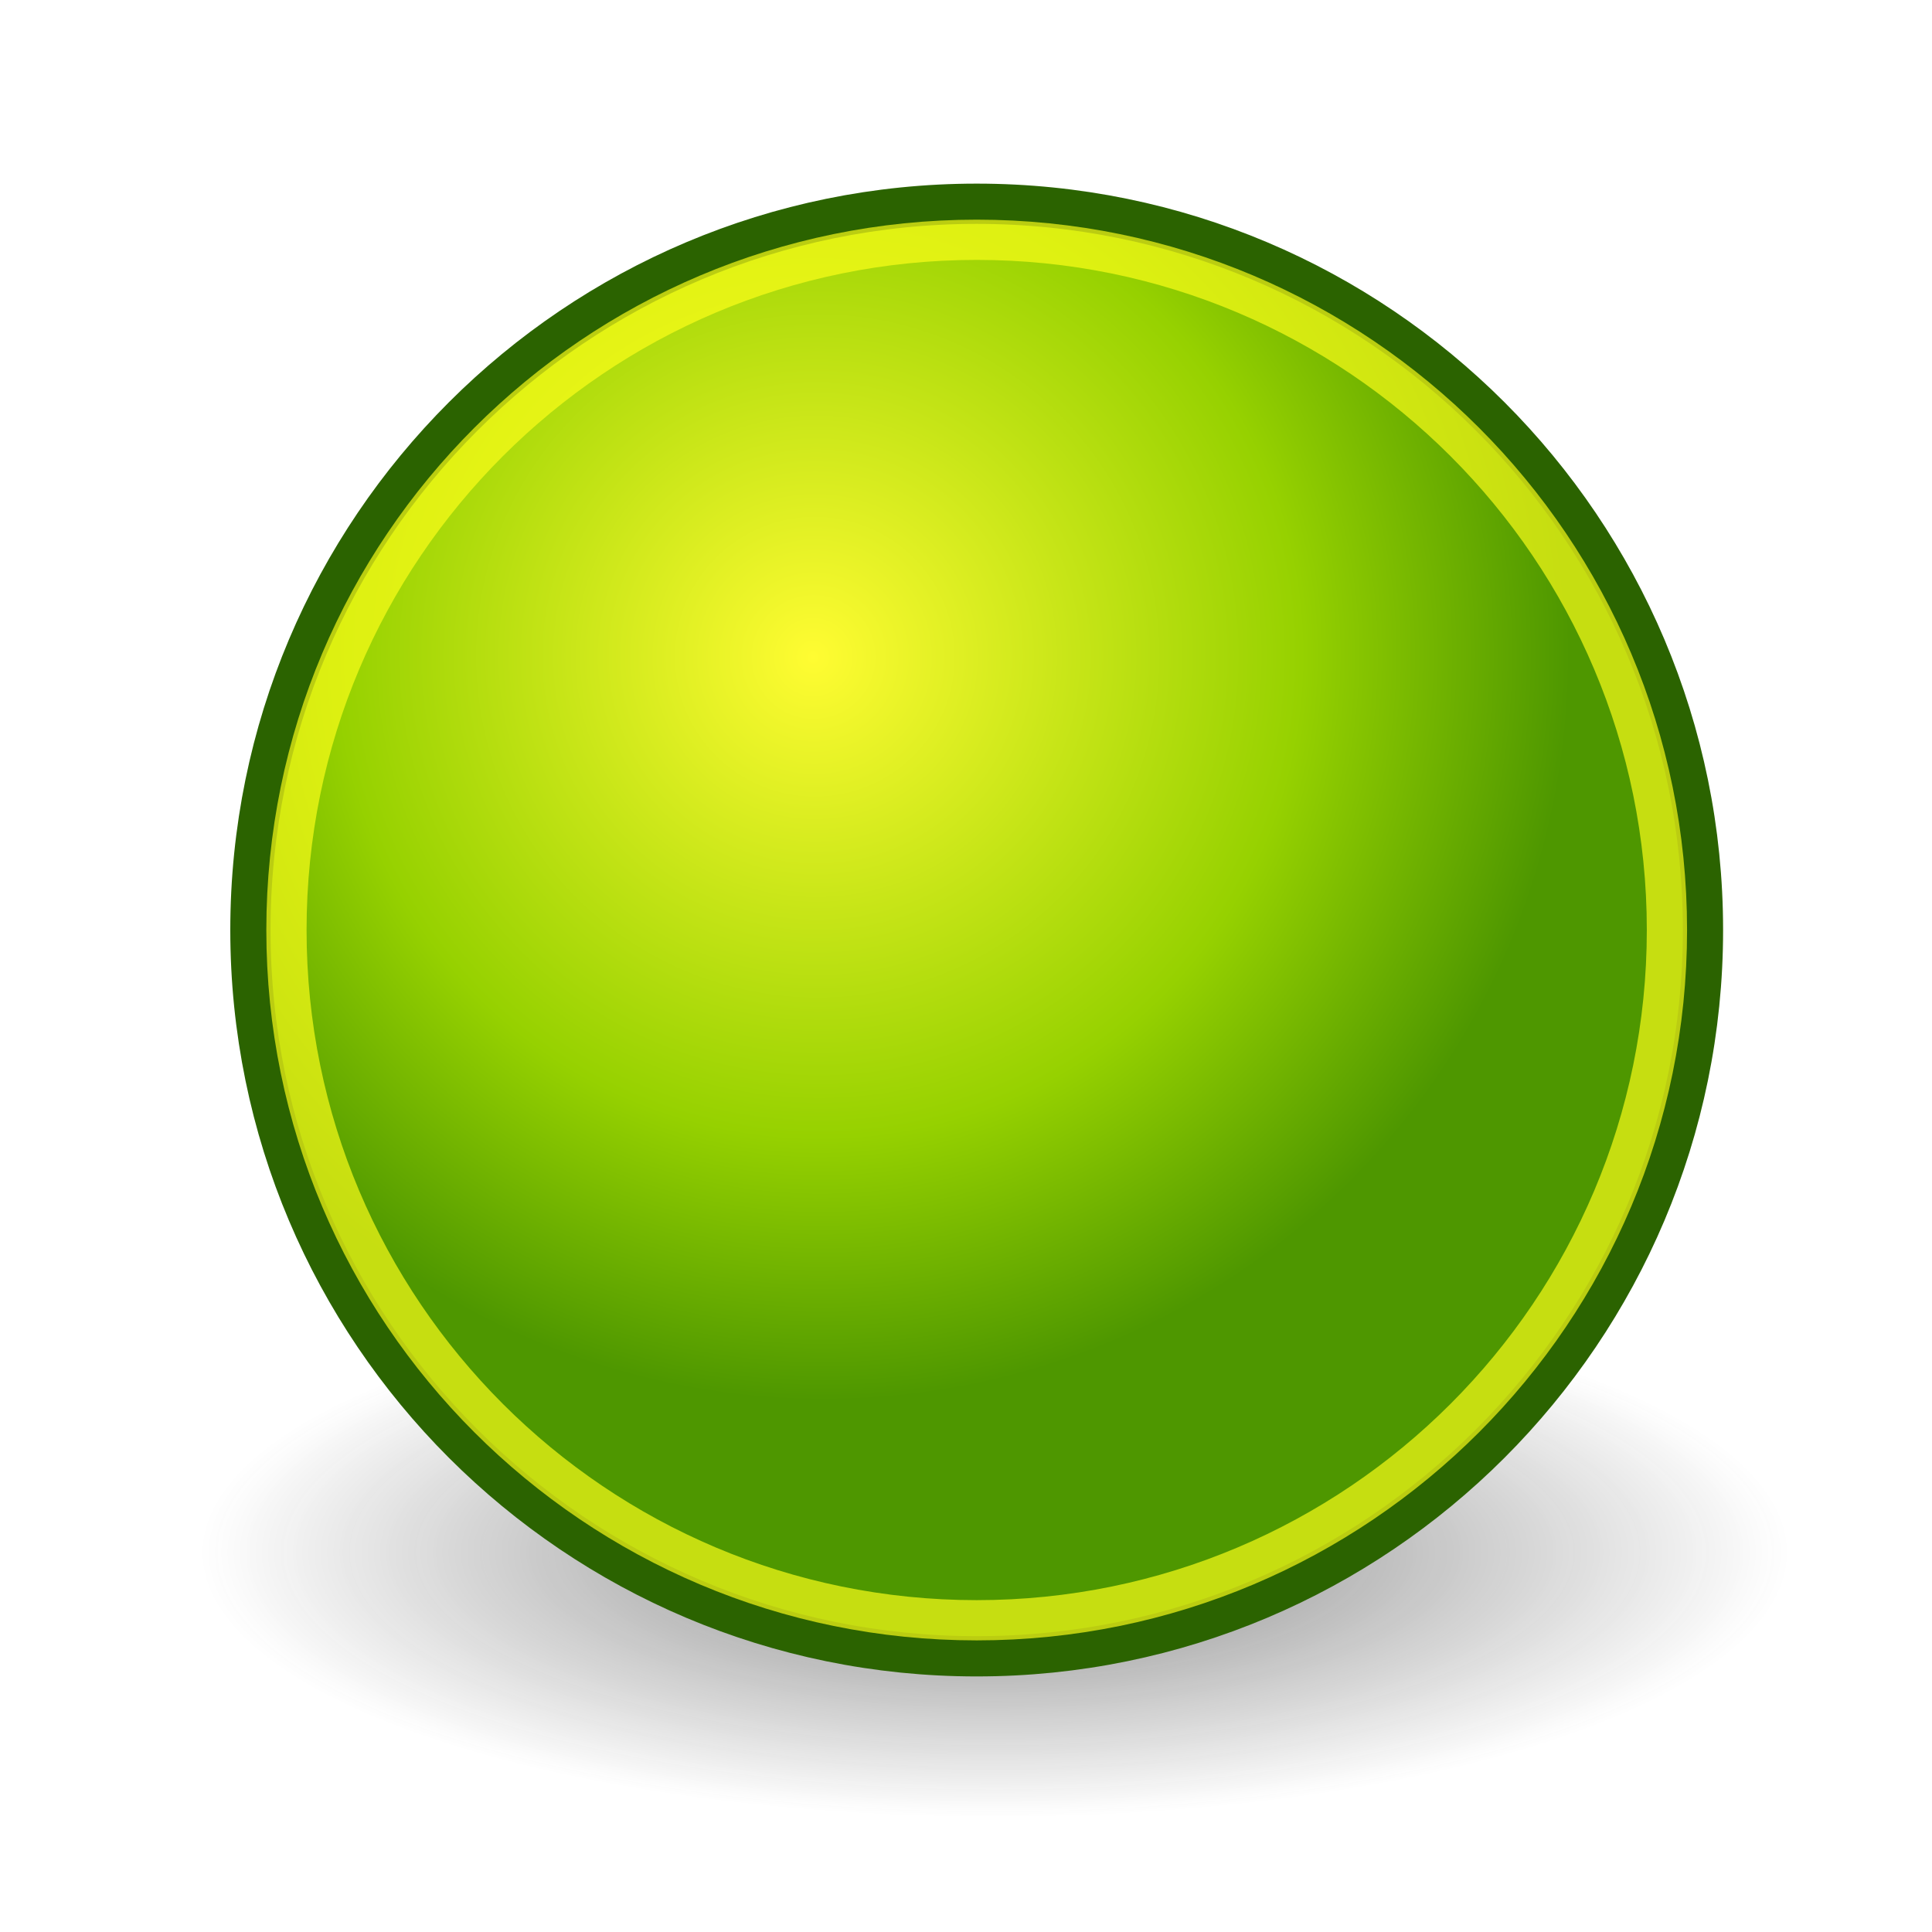
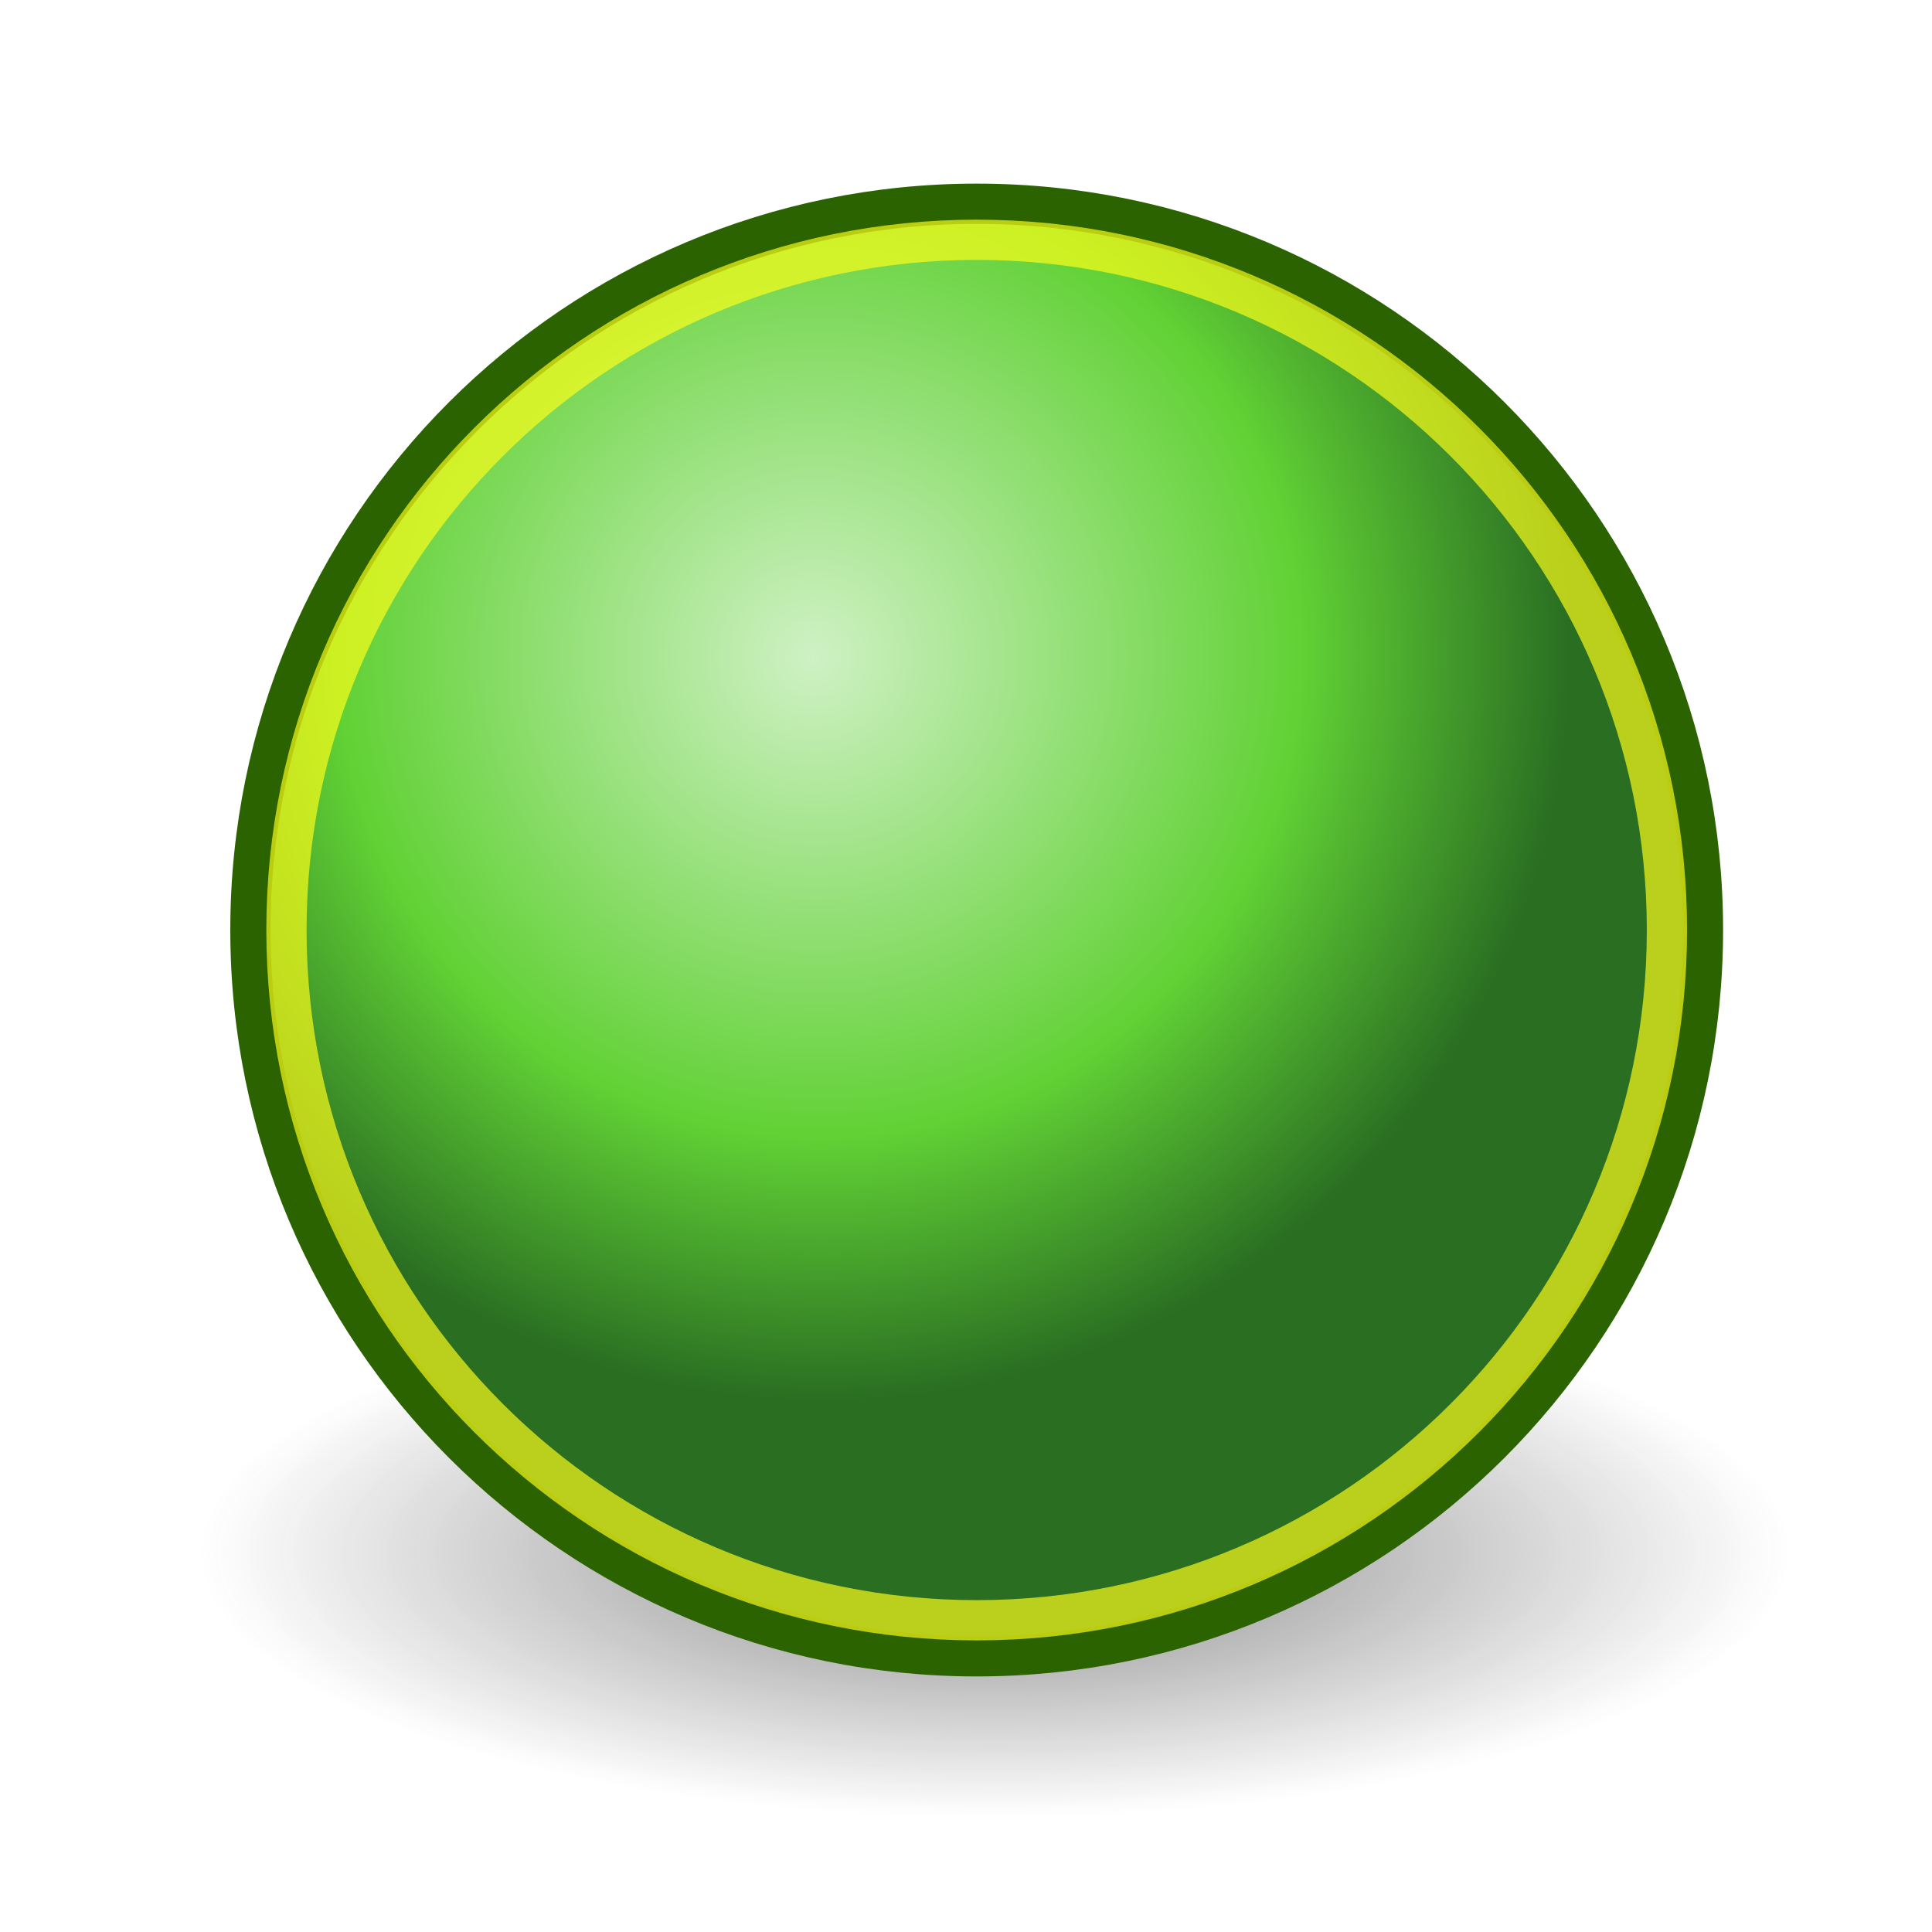
<svg xmlns="http://www.w3.org/2000/svg" xmlns:xlink="http://www.w3.org/1999/xlink" id="svg4376" height="48px" width="48px">
  <defs id="defs3">
    <linearGradient id="linearGradient3290">
      <stop offset="0" id="stop3292" style="stop-color:#fffc19;stop-opacity:1;" />
      <stop offset="0.645" id="stop3294" style="stop-color:#84b800;stop-opacity:1;" />
      <stop offset="1" id="stop3296" style="stop-color:#417e00;stop-opacity:1;" />
    </linearGradient>
    <radialGradient id="radialGradient2714" r="8.902" cy="15.721" gradientUnits="userSpaceOnUse" xlink:href="#linearGradient3290" cx="29.288" fy="15.756" fx="29.158" />
    <linearGradient id="linearGradient2509">
      <stop offset="0" id="stop2511" style="stop-color:#fffb19;stop-opacity:1;" />
      <stop offset="1" id="stop2513" style="stop-color:#fee307;stop-opacity:1;" />
    </linearGradient>
    <radialGradient id="aigrd2" r="15.757" gradientTransform="matrix(1.25,0,0,1.25,53.52055,-13.37211)" cx="25.053" cy="39.593" gradientUnits="userSpaceOnUse" fy="39.593" fx="25.053">
      <stop offset="0" id="stop8602" style="stop-color:#909000;stop-opacity:1;" />
      <stop offset="1" id="stop8604" style="stop-color:#0c0c0c" />
    </radialGradient>
    <linearGradient id="linearGradient4565">
      <stop offset="0" id="stop4567" style="stop-color:#0c0c0c;stop-opacity:1;" />
      <stop offset="1" id="stop4569" style="stop-color:#0c0c0c;stop-opacity:0;" />
    </linearGradient>
    <linearGradient id="linearGradient3824">
      <stop offset="0" id="stop3826" style="stop-color:#ffff19;stop-opacity:1;" />
      <stop offset="1" id="stop3828" style="stop-color:#e2e200;stop-opacity:1;" />
    </linearGradient>
    <linearGradient id="linearGradient3800">
      <stop offset="0" id="stop3802" style="stop-color:#ffef19;stop-opacity:1;" />
      <stop offset="0.5" id="stop8664" style="stop-color:#fdad00;stop-opacity:1;" />
      <stop offset="1" id="stop3804" style="stop-color:#ffcb19;stop-opacity:1;" />
    </linearGradient>
    <radialGradient id="radialGradient4571" gradientTransform="matrix(1,0,0,0.333333,0,25.71429)" r="19.714" cy="38.571" gradientUnits="userSpaceOnUse" xlink:href="#linearGradient4565" cx="24.714" fy="38.571" fx="24.714" />
    <radialGradient id="radialGradient2211" r="15.757" gradientTransform="matrix(1.25,0,0,1.25,39.41053,-19.20819)" cx="25.053" cy="39.593" gradientUnits="userSpaceOnUse" xlink:href="#aigrd2" fy="39.593" fx="25.053" />
    <radialGradient id="radialGradient2213" r="15.757" gradientTransform="matrix(1.357899,0,0,0.416667,55.84561,15.2093)" cx="-23.452" cy="38.603" gradientUnits="userSpaceOnUse" xlink:href="#aigrd2" fy="38.603" fx="-23.452" />
    <radialGradient id="radialGradient1342" r="15.757" gradientTransform="matrix(0.28431,0,0,0.416667,30.45155,18.23307)" cx="-23.452" cy="38.603" gradientUnits="userSpaceOnUse" xlink:href="#aigrd2" fy="38.603" fx="-23.452" />
    <radialGradient id="radialGradient4571-344" r="19.714" gradientTransform="matrix(1,0,0,0.333333,0,25.71429)" cx="24.714" cy="38.571" gradientUnits="userSpaceOnUse" xlink:href="#linearGradient4565-311" fy="38.571" fx="24.714" />
    <linearGradient id="linearGradient4565-311">
      <stop offset="0" id="stop2214" style="stop-color:#0c0c0c;stop-opacity:1;" />
      <stop offset="1" id="stop2216" style="stop-color:#0c0c0c;stop-opacity:0;" />
    </linearGradient>
    <radialGradient id="radialGradient2714-412" r="8.902" cx="29.288" cy="15.721" gradientUnits="userSpaceOnUse" xlink:href="#linearGradient3290-620" fy="15.756" fx="29.158" />
    <linearGradient id="linearGradient3290-620">
      <stop offset="0" id="stop2220" style="stop-color:#fffc19;stop-opacity:1;" />
      <stop offset="0.645" id="stop2222" style="stop-color:#84b800;stop-opacity:1;" />
      <stop offset="1" id="stop2224" style="stop-color:#417e00;stop-opacity:1;" />
    </linearGradient>
    <radialGradient id="radialGradient4571-344-507" r="19.714" gradientTransform="matrix(1,0,0,0.333333,0,25.71429)" cx="24.714" cy="38.571" gradientUnits="userSpaceOnUse" xlink:href="#linearGradient4565-311-867" fy="38.571" fx="24.714" />
    <linearGradient id="linearGradient4565-311-867">
      <stop offset="0" id="stop2311" style="stop-color:#0c0c0c;stop-opacity:1;" />
      <stop offset="1" id="stop2313" style="stop-color:#0c0c0c;stop-opacity:0;" />
    </linearGradient>
    <radialGradient id="radialGradient2714-412-76" r="8.902" cx="29.288" cy="15.721" gradientUnits="userSpaceOnUse" xlink:href="#linearGradient3290-620-453" fy="15.756" fx="29.158" />
    <linearGradient id="linearGradient3290-620-453">
      <stop offset="0" id="stop2317" style="stop-color:#fffc19;stop-opacity:1;" />
      <stop offset="0.645" id="stop2319" style="stop-color:#84b800;stop-opacity:1;" />
      <stop offset="1" id="stop2321" style="stop-color:#417e00;stop-opacity:1;" />
    </linearGradient>
    <radialGradient id="radialGradient4571-344-507-455" r="19.714" gradientTransform="matrix(1,0,0,0.333333,0,25.71429)" cx="24.714" cy="38.571" gradientUnits="userSpaceOnUse" xlink:href="#linearGradient4565-311-867-678" fy="38.571" fx="24.714" />
    <linearGradient id="linearGradient4565-311-867-678">
      <stop offset="0" id="stop2425" style="stop-color:#181818;stop-opacity:1;" />
      <stop offset="1" id="stop2427" style="stop-color:#181818;stop-opacity:0;" />
    </linearGradient>
    <radialGradient id="radialGradient2714-412-76-268" r="8.902" cx="29.288" cy="15.721" gradientUnits="userSpaceOnUse" xlink:href="#linearGradient3290-620-453-890" fy="15.756" fx="29.158" />
    <linearGradient id="linearGradient3290-620-453-890">
-       <stop offset="0" id="stop2431" style="stop-color:#fffc32;stop-opacity:1;" />
-       <stop offset="0.645" id="stop2433" style="stop-color:#96d100;stop-opacity:1;" />
-       <stop offset="1" id="stop2435" style="stop-color:#4e9700;stop-opacity:1;" />
+       <stop offset="0" id="stop2431" style="stop-color:#cff1c4;stop-opacity:1;" />
+       <stop offset="0.645" id="stop2433" style="stop-color:#61d135;stop-opacity:1;" />
+       <stop offset="1" id="stop2435" style="stop-color:#2a6e22;stop-opacity:1;" />
    </linearGradient>
  </defs>
  <g id="layer1">
    <path id="path4563" d="M 44.429 38.571 A 19.714 6.571 0 1 1  5,38.571 A 19.714 6.571 0 1 1  44.429 38.571 z" style="opacity:0.532;color:#000000;fill:url(#radialGradient4571-344-507-455);fill-opacity:1.0;fill-rule:evenodd;stroke:none;stroke-width:0.405;stroke-linecap:round;stroke-linejoin:round;marker:none;marker-start:none;marker-mid:none;marker-end:none;stroke-miterlimit:4;stroke-dasharray:none;stroke-dashoffset:0;stroke-opacity:1;visibility:visible;display:inline;overflow:visible" />
    <path id="path4320" transform="matrix(2.083142,0,0,2.083142,-40.54715,-16.49224)" d="M 39.775 19.009 A 8.662 8.662 0 1 1  22.451,19.009 A 8.662 8.662 0 1 1  39.775 19.009 z" style="overflow:visible;display:inline;visibility:visible;stroke-opacity:1;stroke-dashoffset:0;stroke-dasharray:none;stroke-miterlimit:4;marker-end:none;marker-mid:none;marker-start:none;marker:none;stroke-linejoin:round;stroke-linecap:round;stroke-width:0.48;stroke:#2b6300;fill-rule:evenodd;fill-opacity:1;fill:url(#radialGradient2714-412-76-268);color:#000000;opacity:1" />
    <path id="path4322" transform="matrix(1.979782,0,0,1.979782,-37.33128,-14.52746)" d="M 39.775 19.009 A 8.662 8.662 0 1 1  22.451,19.009 A 8.662 8.662 0 1 1  39.775 19.009 z" style="opacity:0.677;color:#000000;fill:none;fill-opacity:1;fill-rule:evenodd;stroke:#ffff19;stroke-width:0.505;stroke-linecap:round;stroke-linejoin:round;marker:none;marker-start:none;marker-mid:none;marker-end:none;stroke-miterlimit:4;stroke-dasharray:none;stroke-dashoffset:0;stroke-opacity:1;visibility:visible;display:inline;overflow:visible" />
  </g>
</svg>
